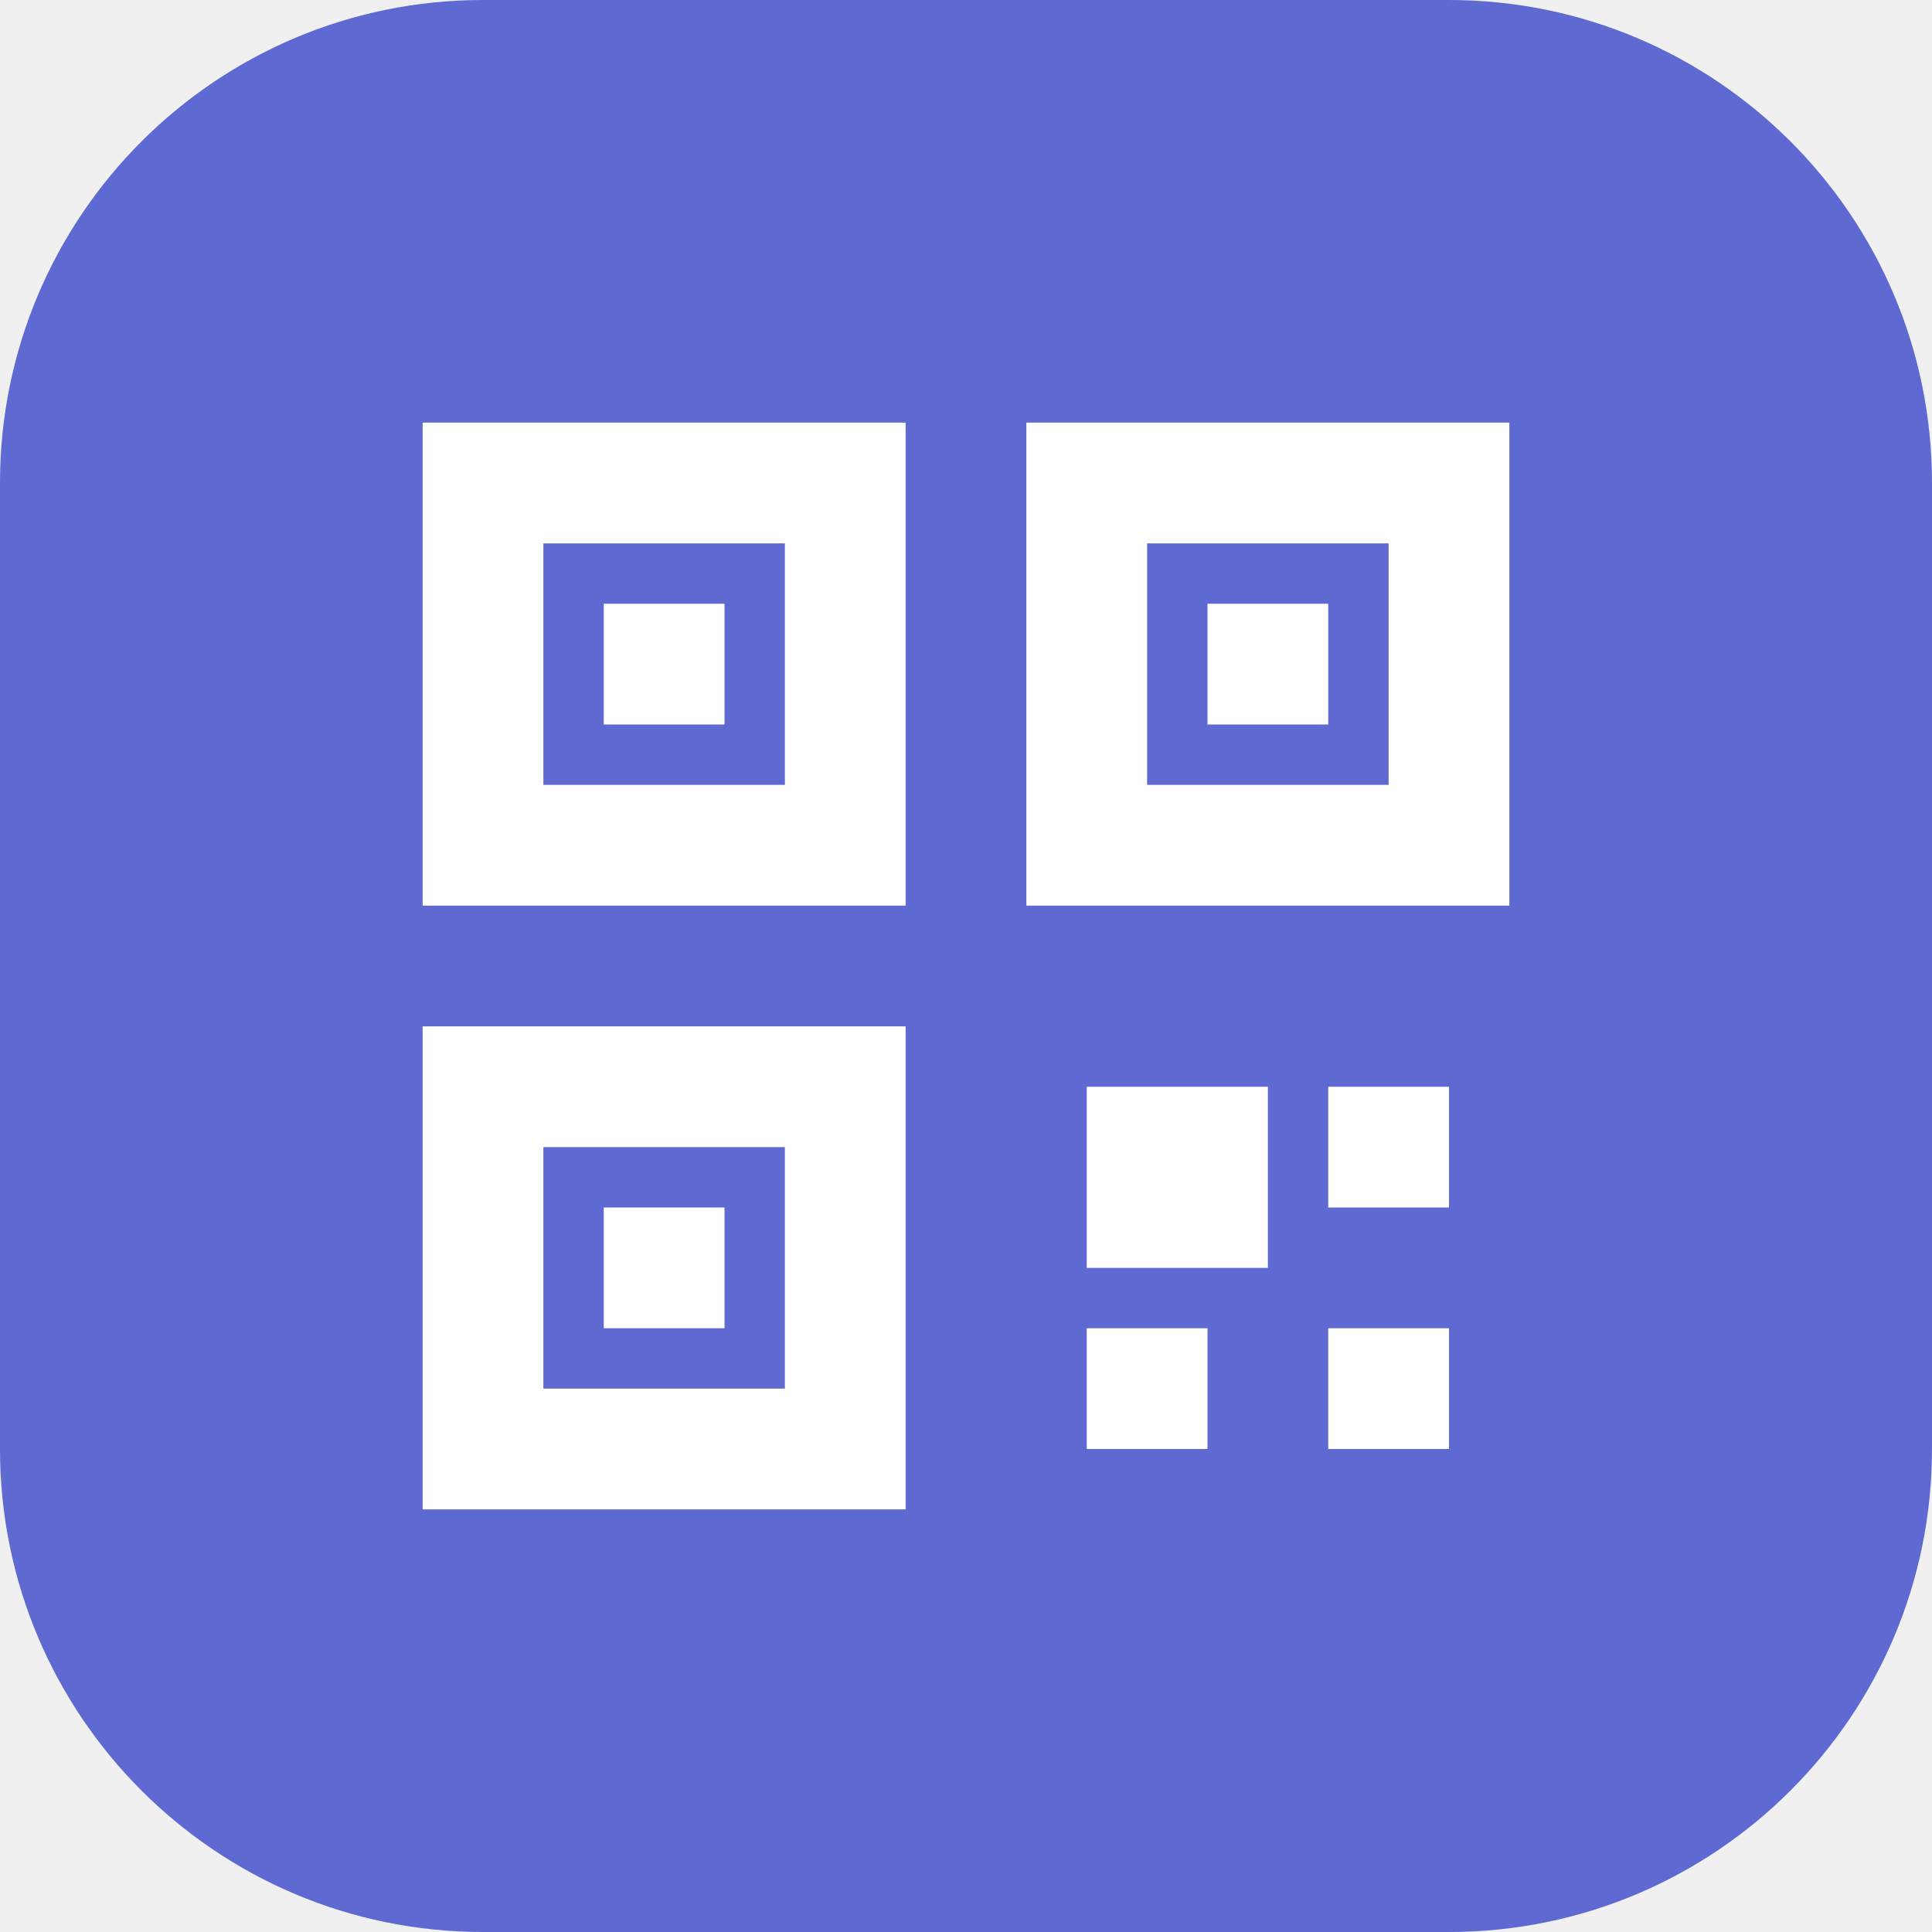
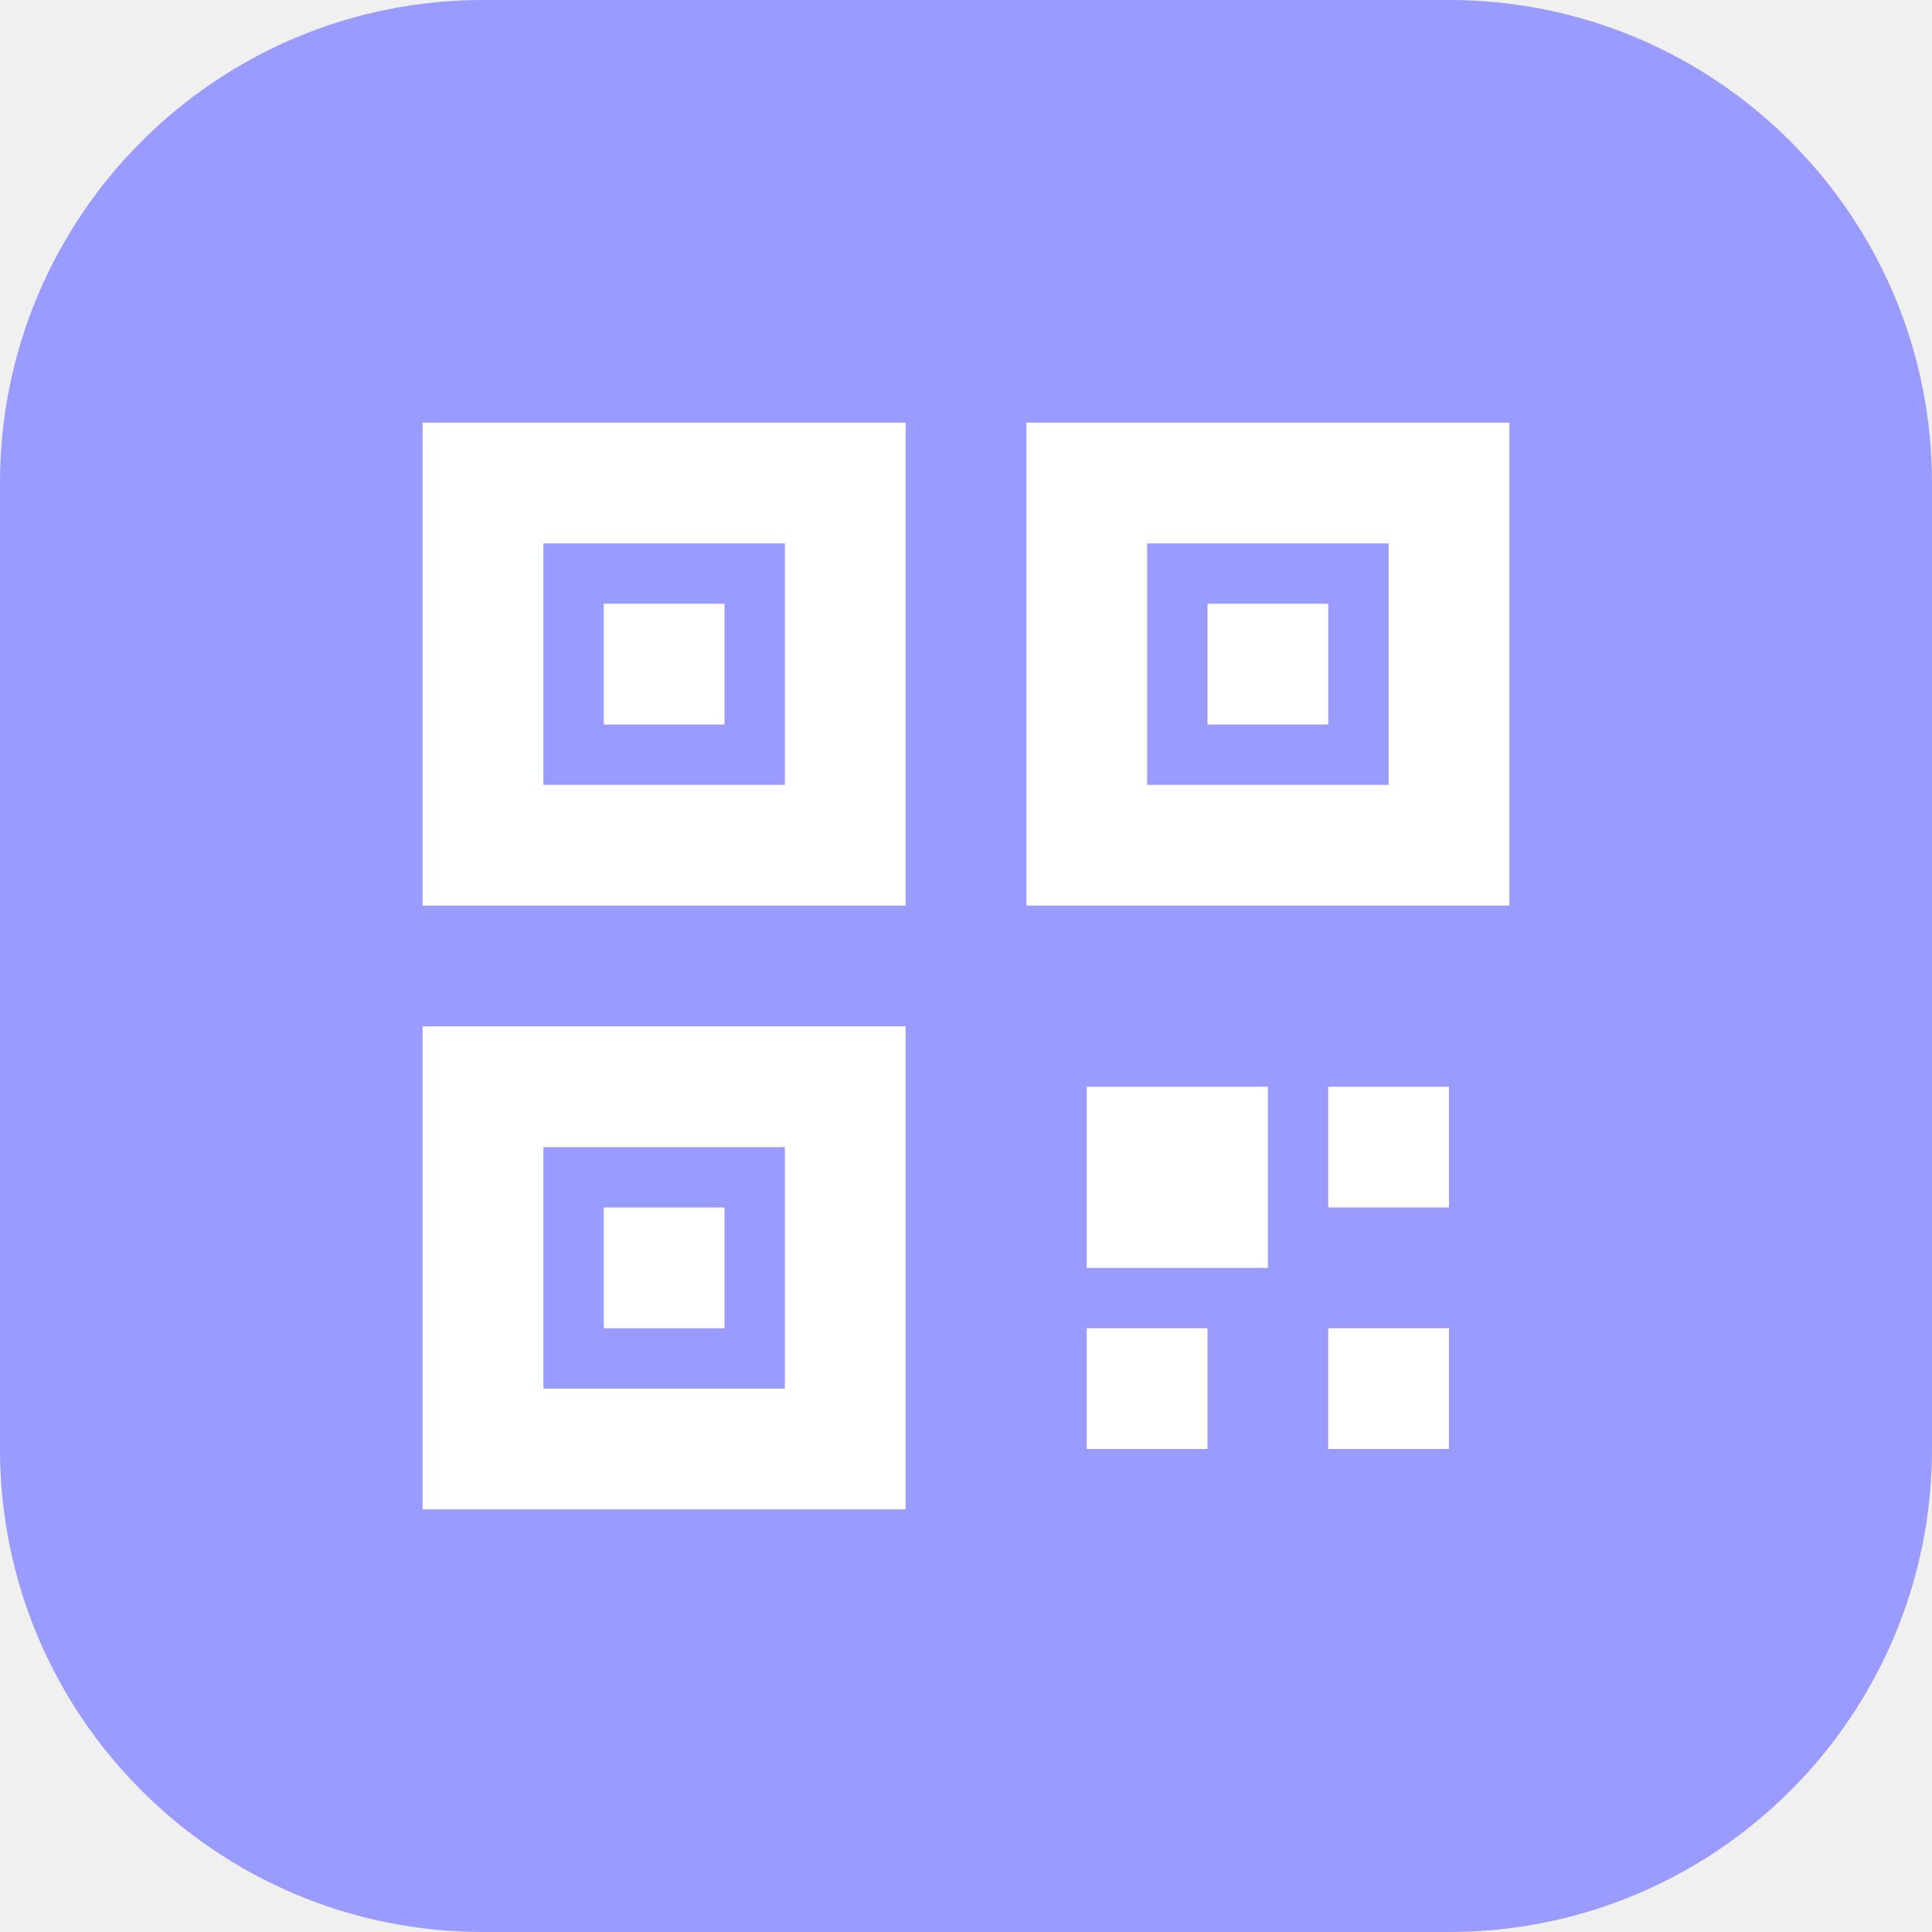
<svg xmlns="http://www.w3.org/2000/svg" width="32" height="32" viewBox="0 0 32 32" fill="none">
-   <rect width="32" height="32" rx="8" fill="#5e6ad2" />
+   <rect width="32" height="32" rx="8" fill="#9a9bff" />
  <rect x="8" y="8" width="6" height="6" stroke="white" stroke-width="2" fill="none" />
  <rect x="18" y="8" width="6" height="6" stroke="white" stroke-width="2" fill="none" />
  <rect x="8" y="18" width="6" height="6" stroke="white" stroke-width="2" fill="none" />
  <rect x="18" y="18" width="3" height="3" fill="white" />
  <rect x="22" y="18" width="2" height="2" fill="white" />
  <rect x="18" y="22" width="2" height="2" fill="white" />
  <rect x="22" y="22" width="2" height="2" fill="white" />
  <rect x="10" y="10" width="2" height="2" fill="white" />
  <rect x="20" y="10" width="2" height="2" fill="white" />
  <rect x="10" y="20" width="2" height="2" fill="white" />
</svg>
